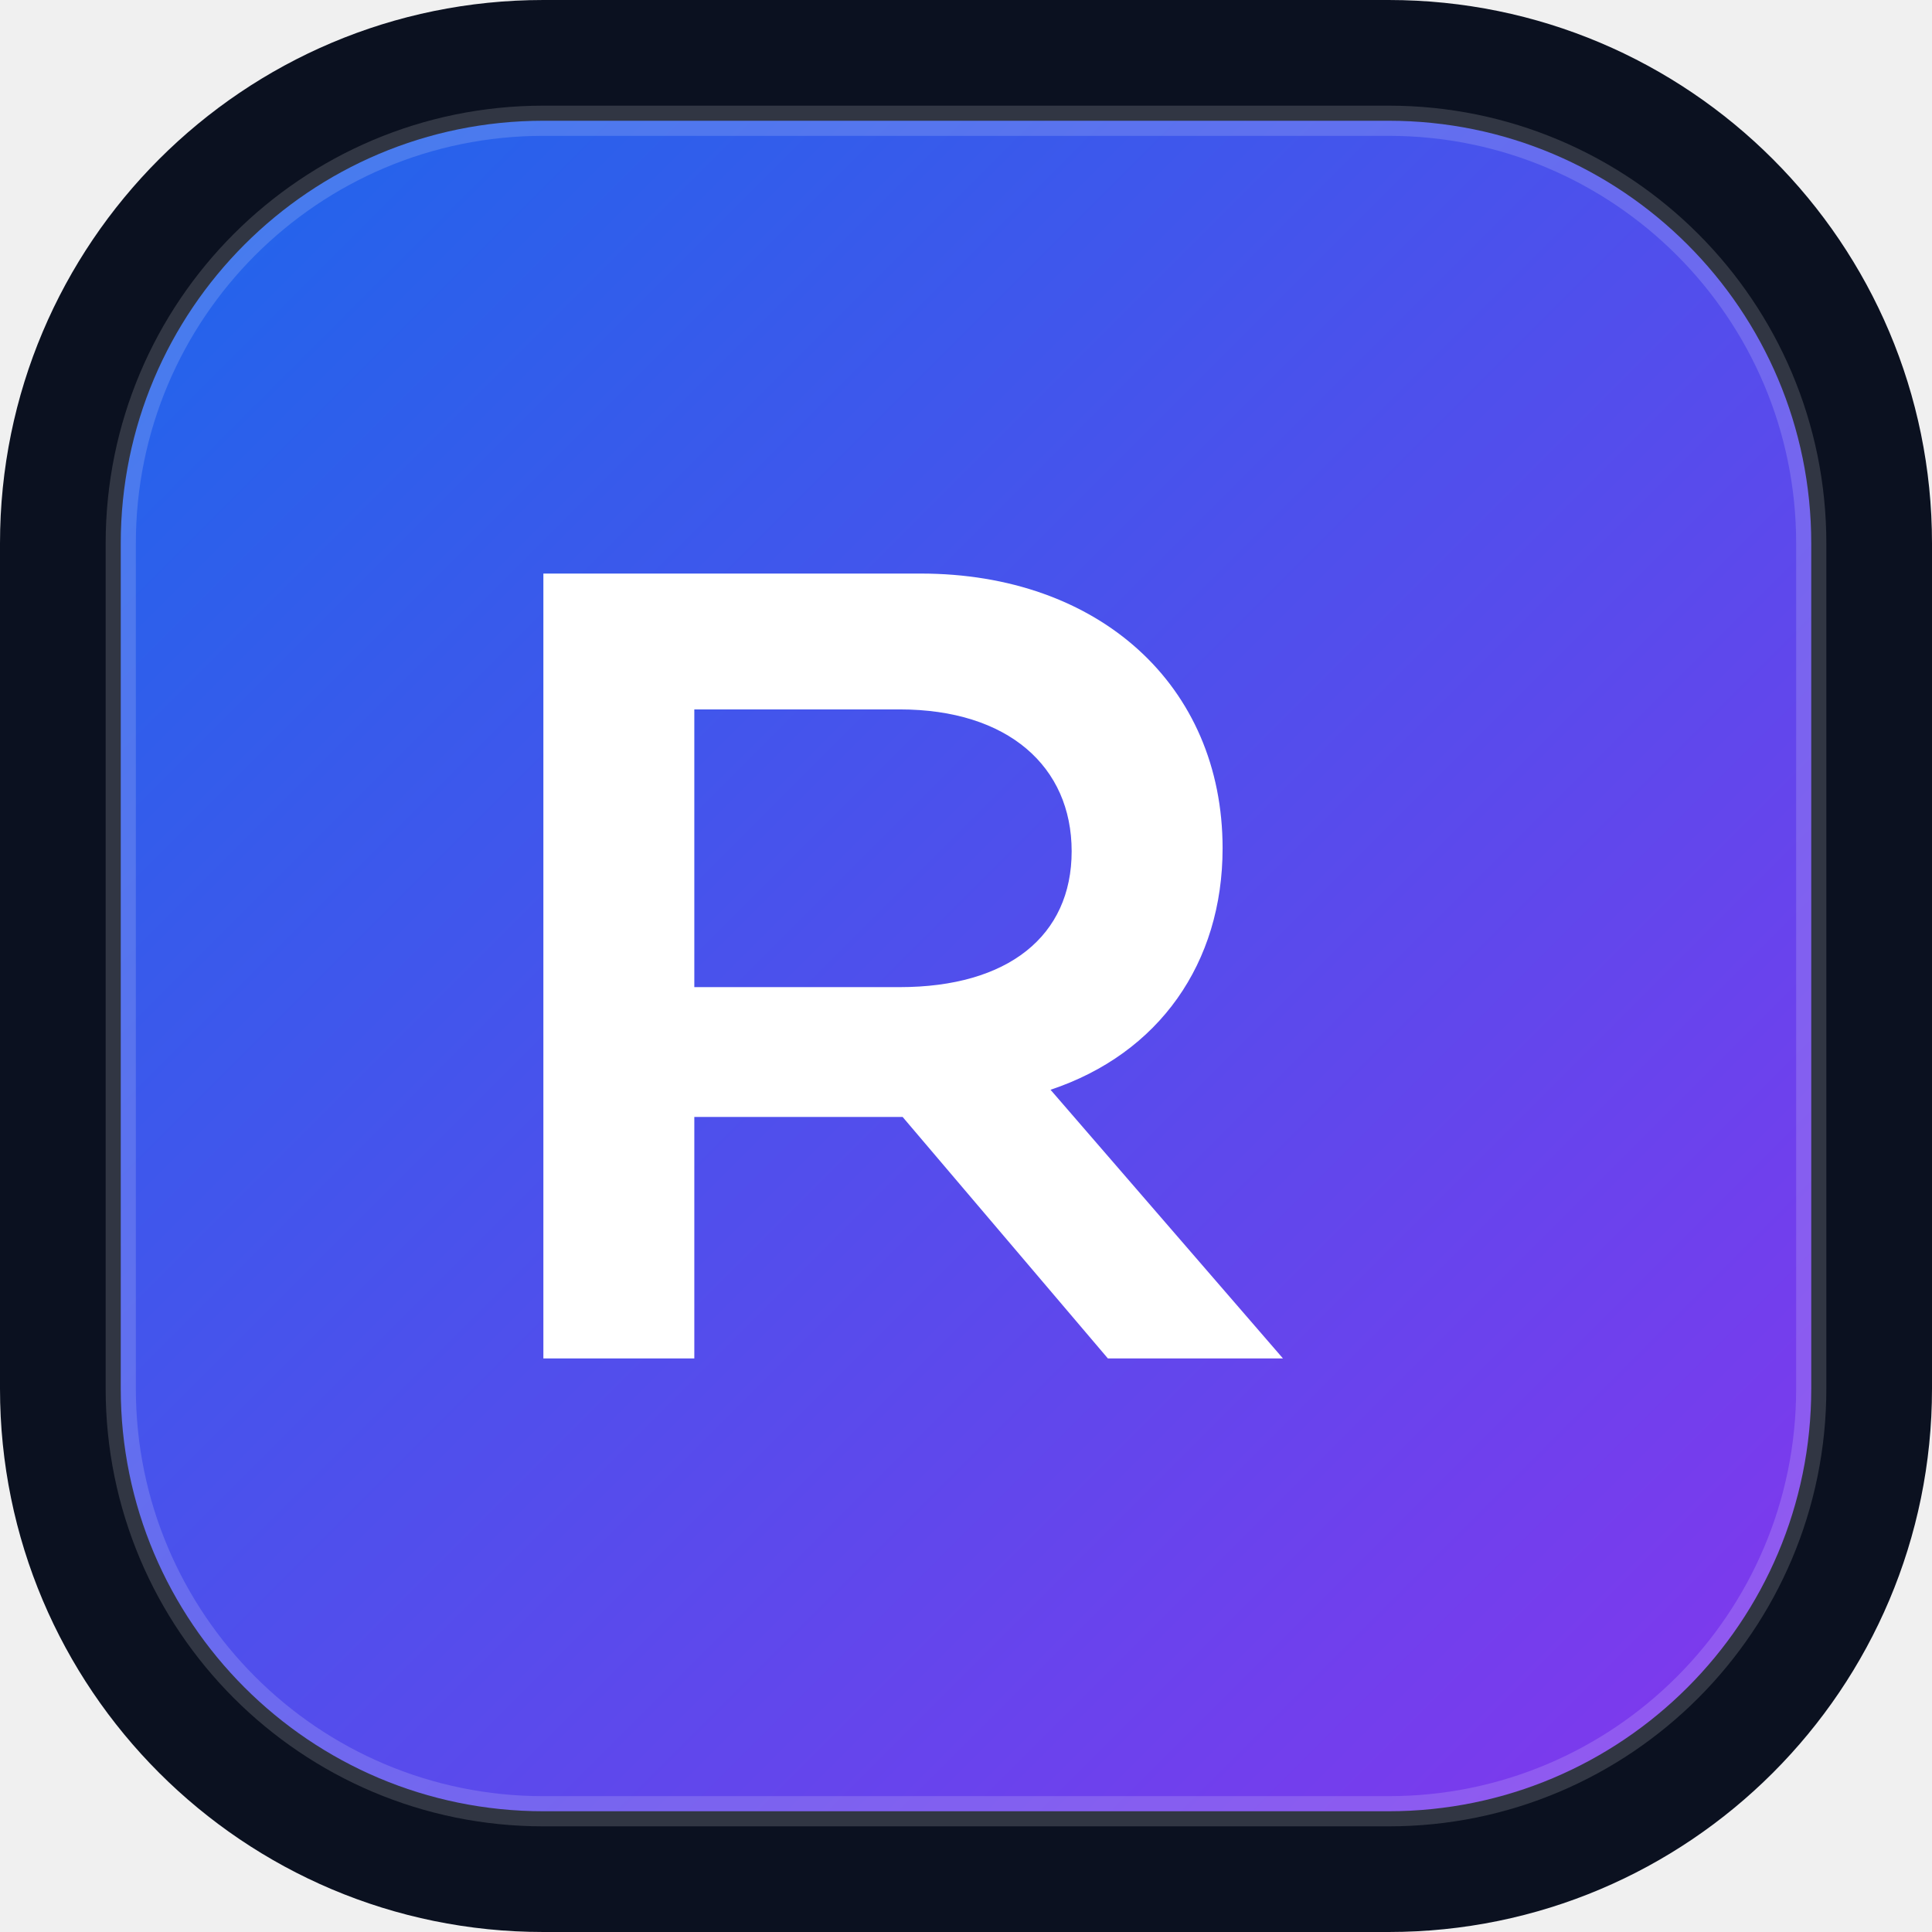
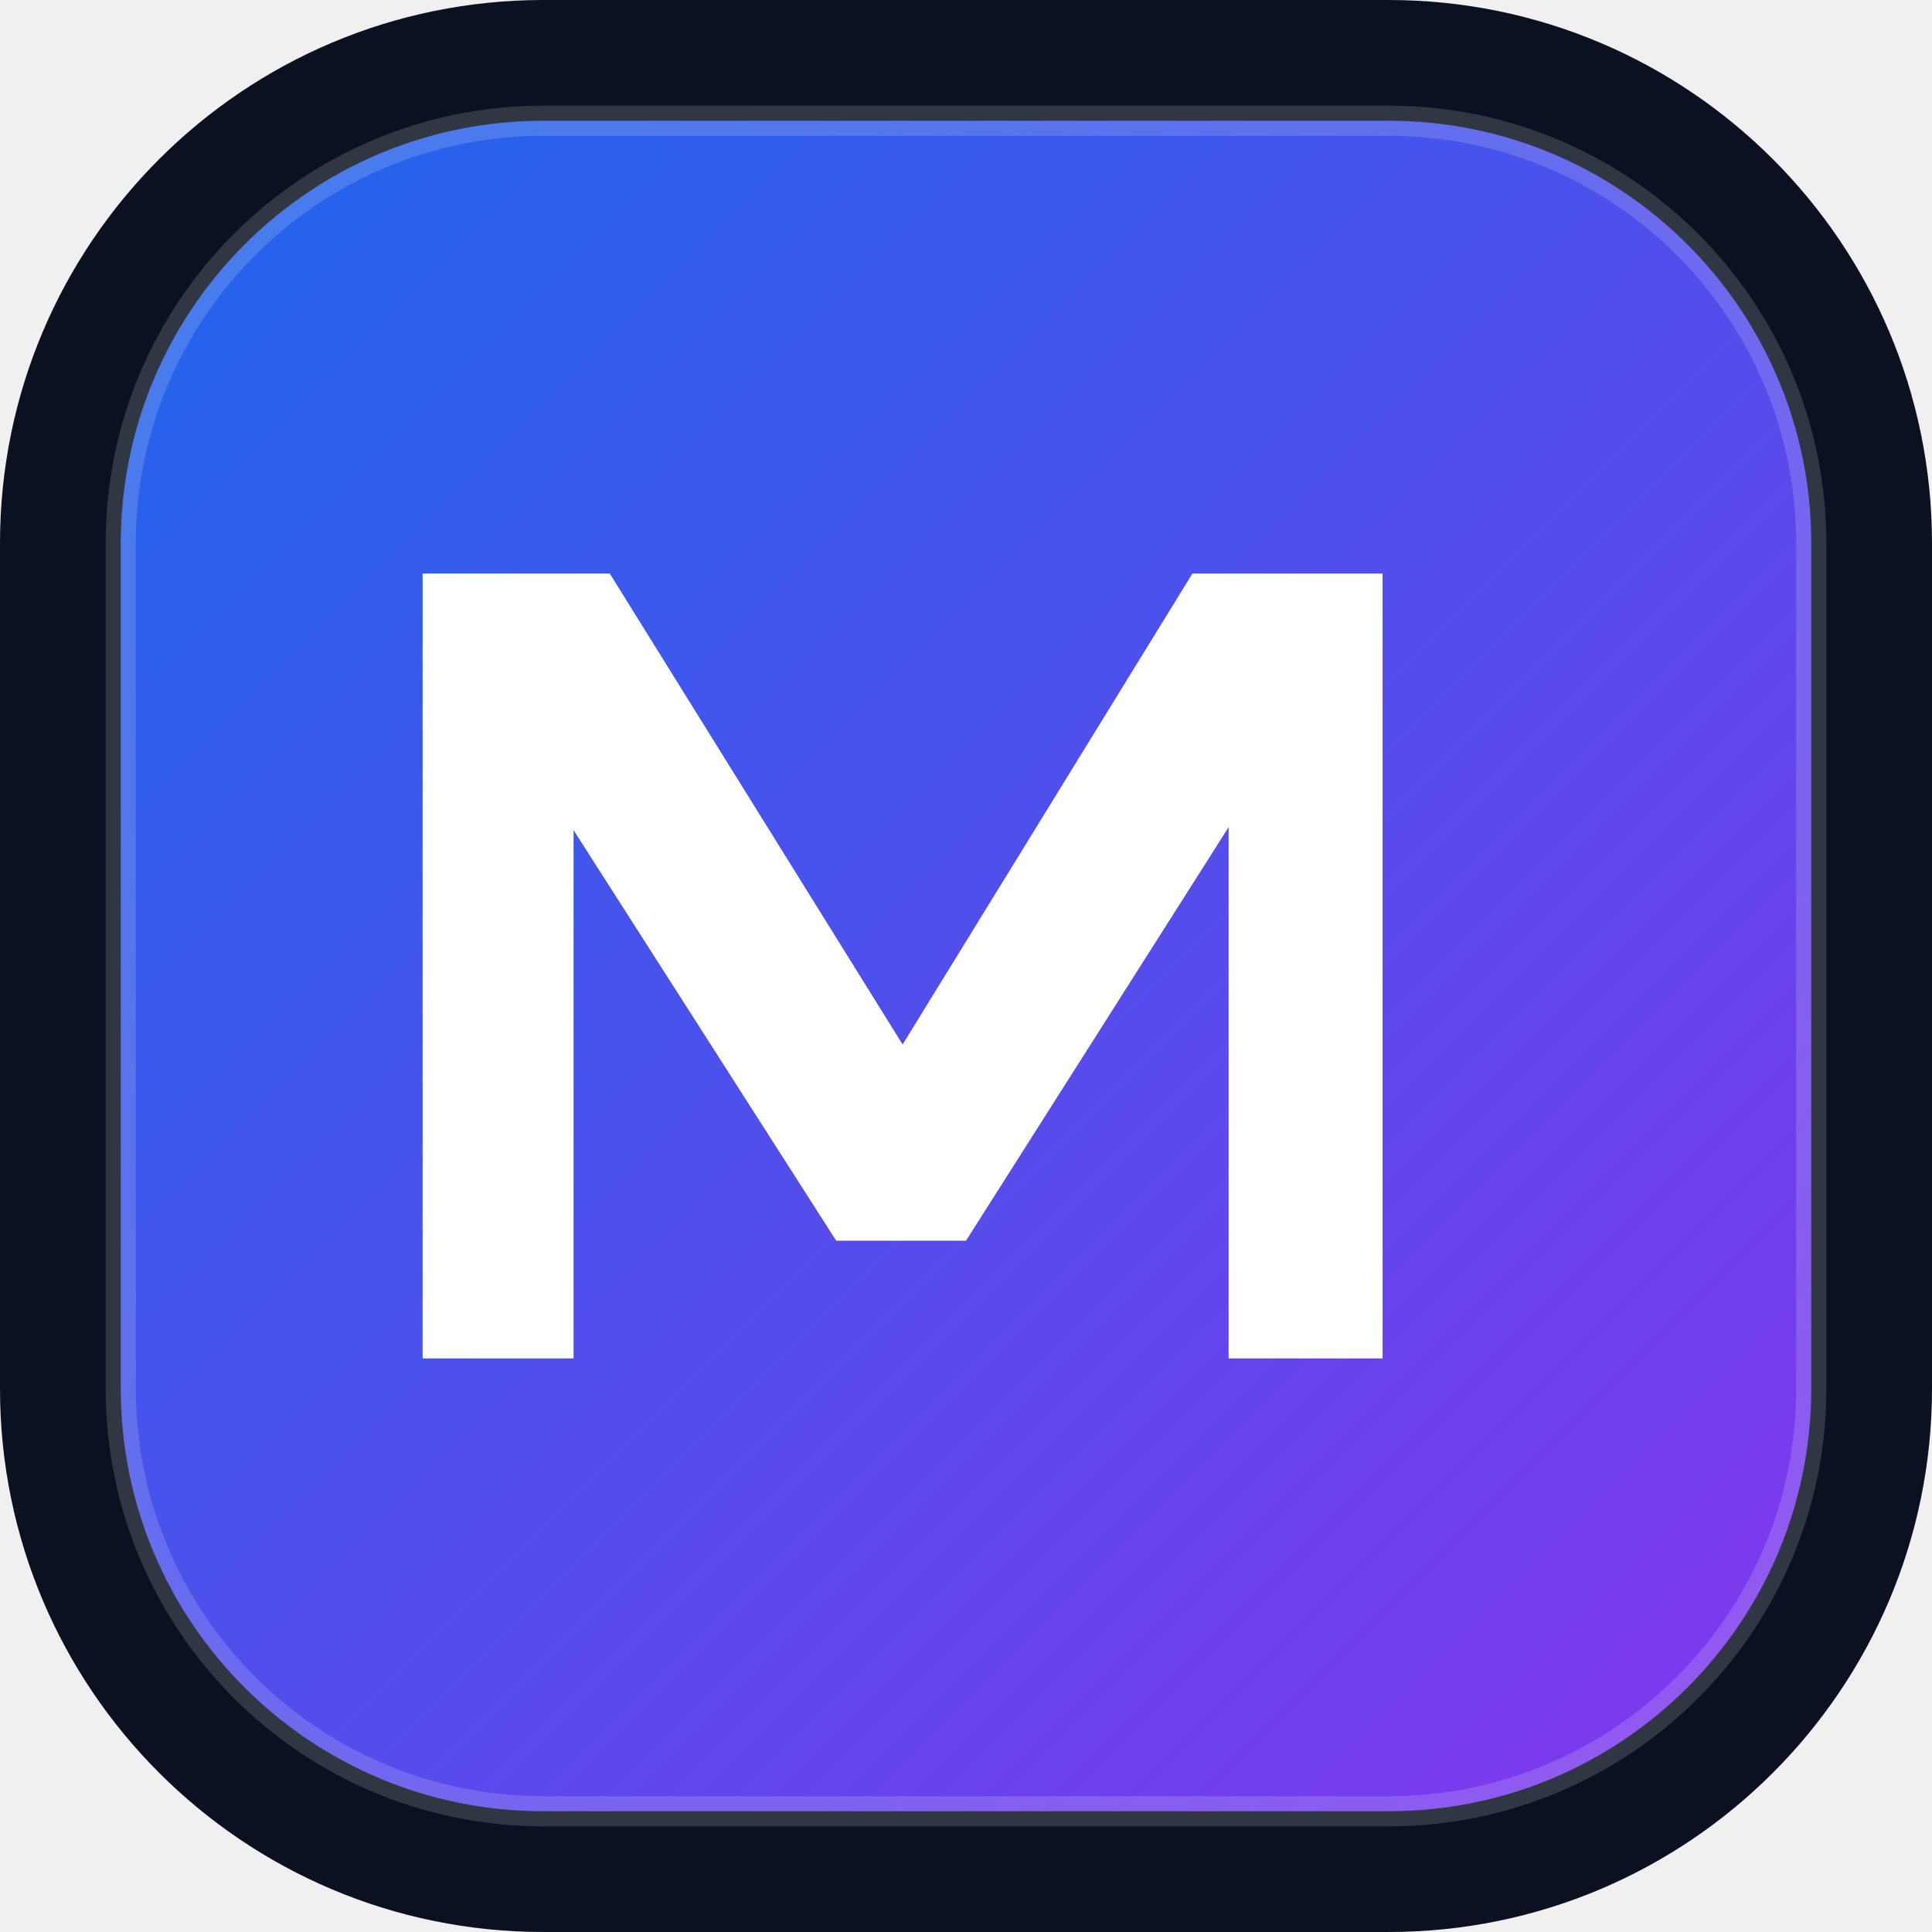
<svg xmlns="http://www.w3.org/2000/svg" viewBox="0 0 64 64" fill="none">
  <rect width="64" height="64" rx="18" fill="#0B1120" />
  <rect x="4" y="4" width="56" height="56" rx="14" fill="url(#bg)" stroke="rgba(255,255,255,0.16)" />
-   <path d="M18 45V19H30.5C36.4 19 40.5 22.7 40.5 28.1C40.5 31.9 38.4 34.9 34.8 36.1L42.5 45H36.7L29.9 37H23V45H18ZM23 32.7H29.8C33.4 32.7 35.5 31 35.5 28.2C35.5 25.4 33.4 23.5 29.8 23.5H23V32.7Z" fill="white" />
+   <path d="M14 45V19H20.2L29.9 34.6L39.5 19H45.8V45H40.7V27.4L32 41.1H27.7L19 27.5V45H14Z" fill="white" />
  <defs>
    <linearGradient id="bg" x1="8" y1="8" x2="56" y2="56" gradientUnits="userSpaceOnUse">
      <stop stop-color="#2563EB" />
      <stop offset="1" stop-color="#7C3AED" />
    </linearGradient>
  </defs>
</svg>
